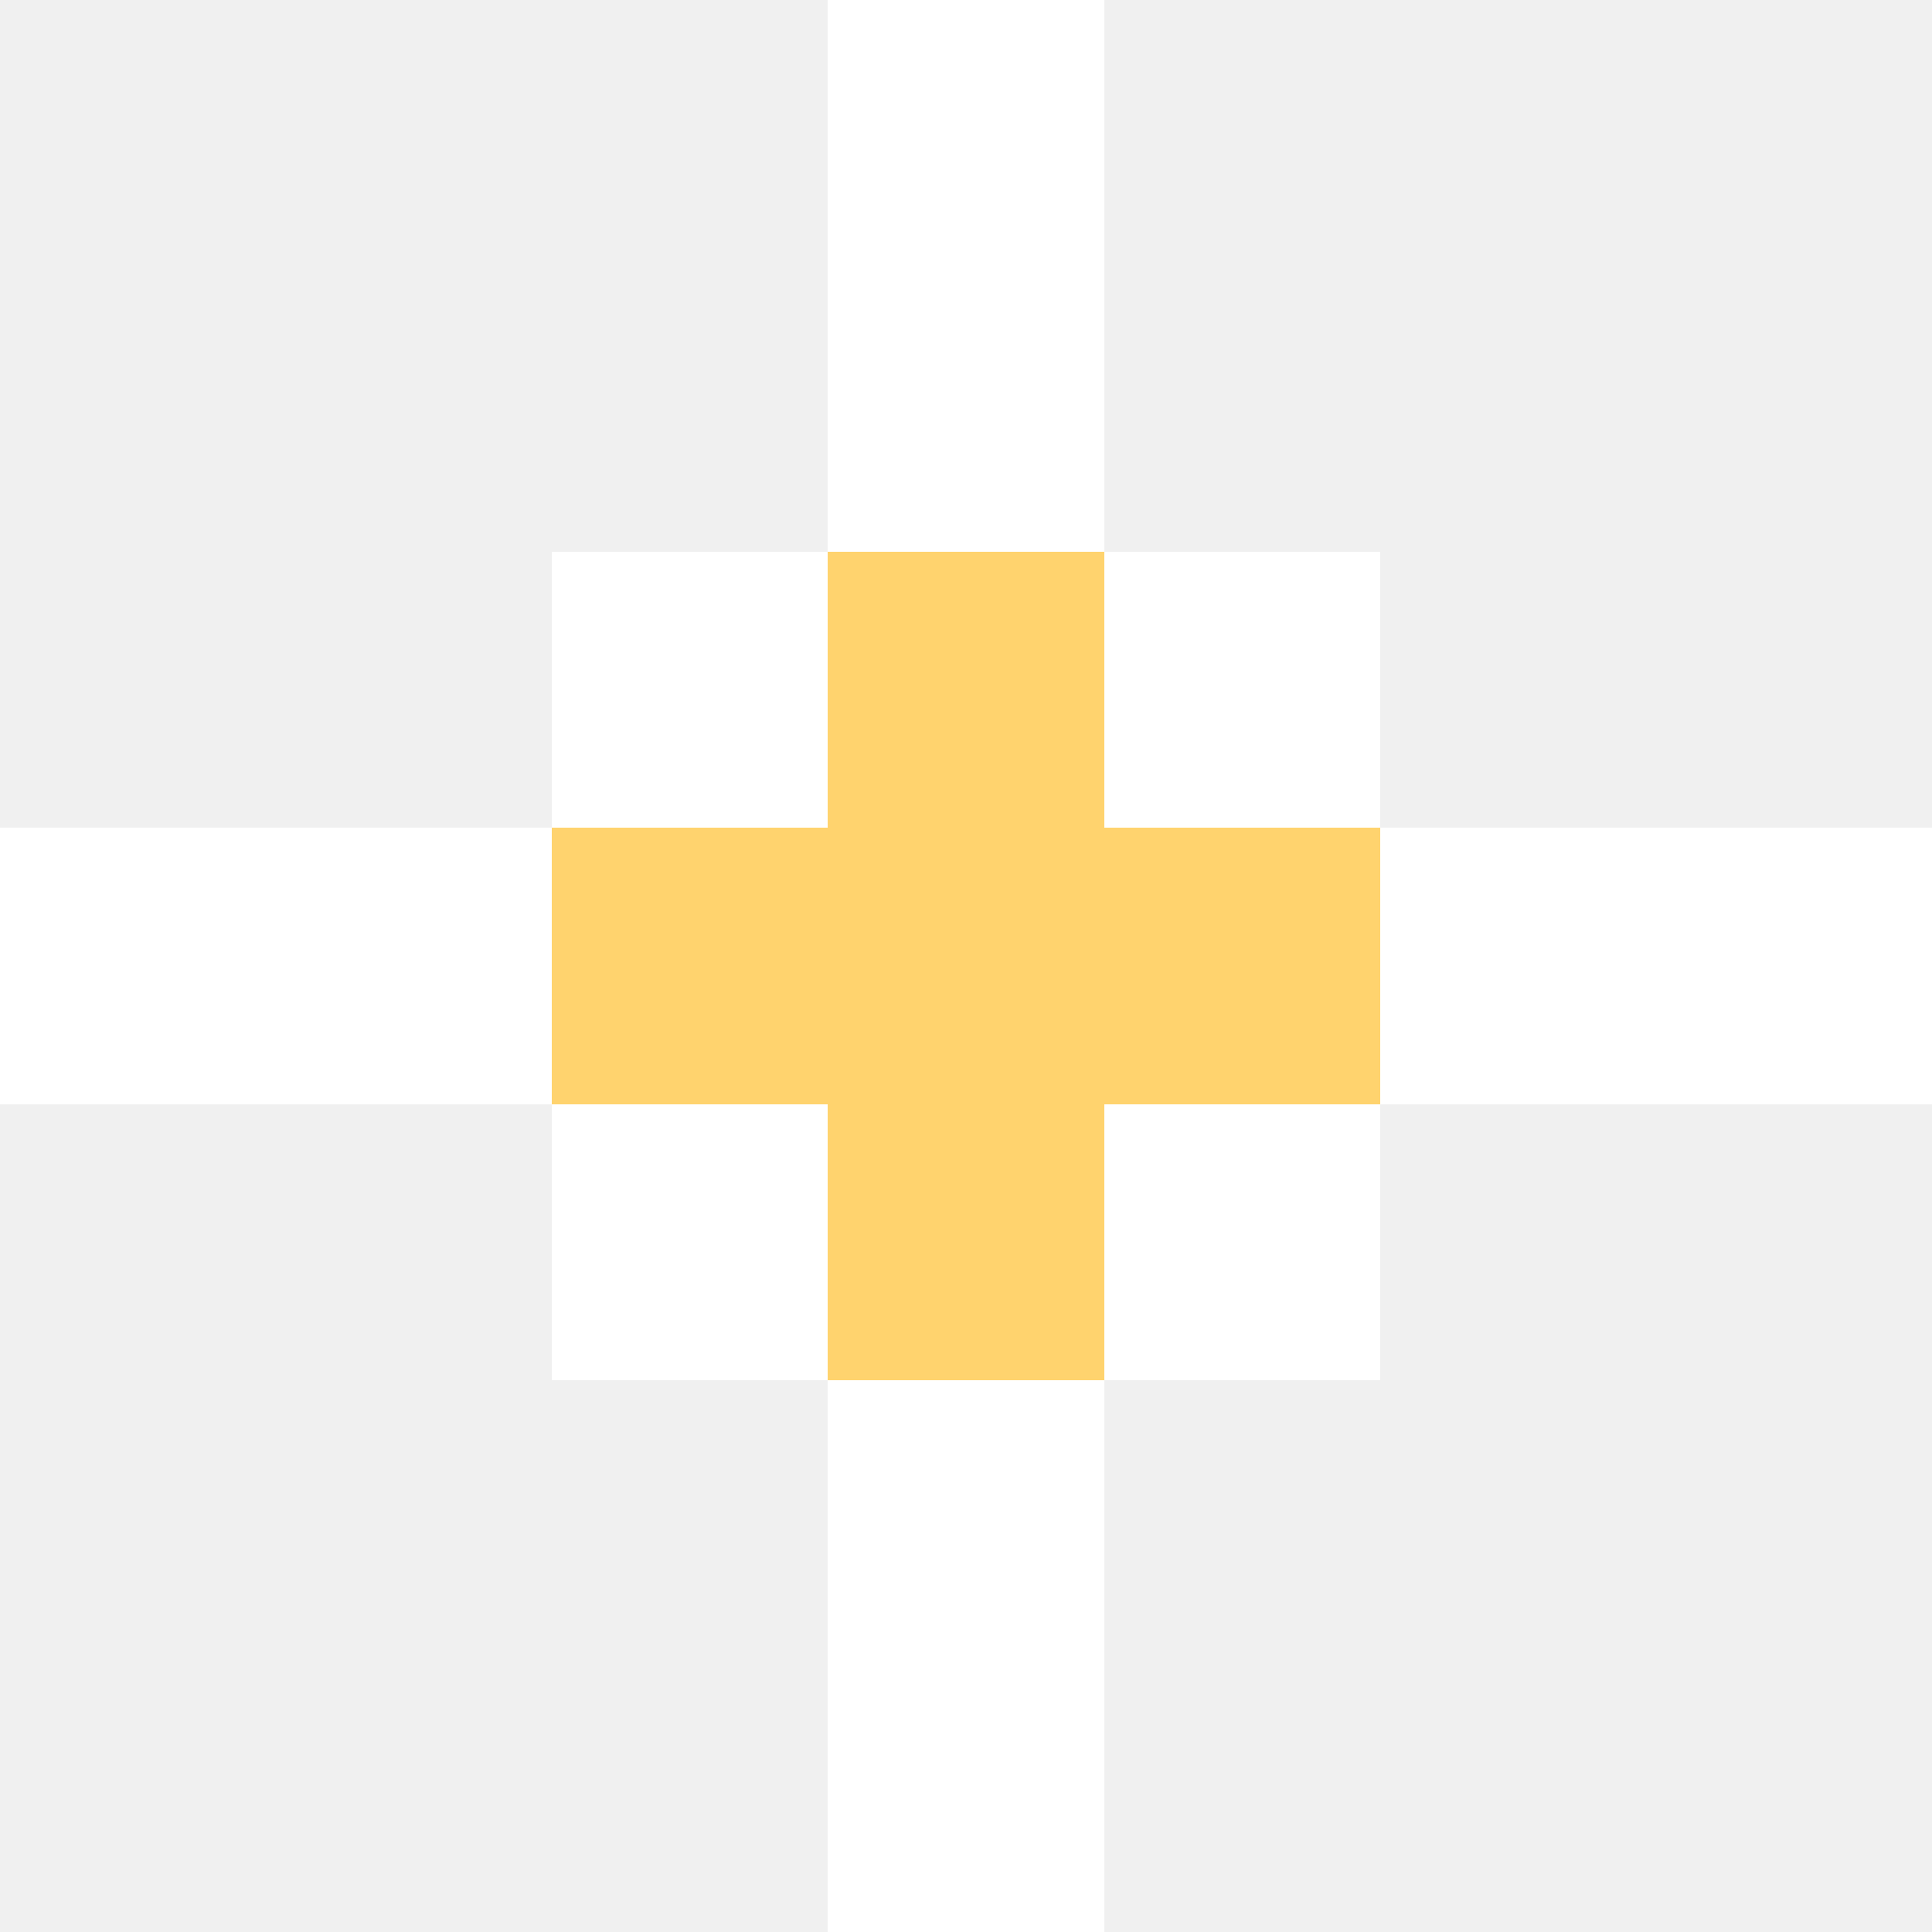
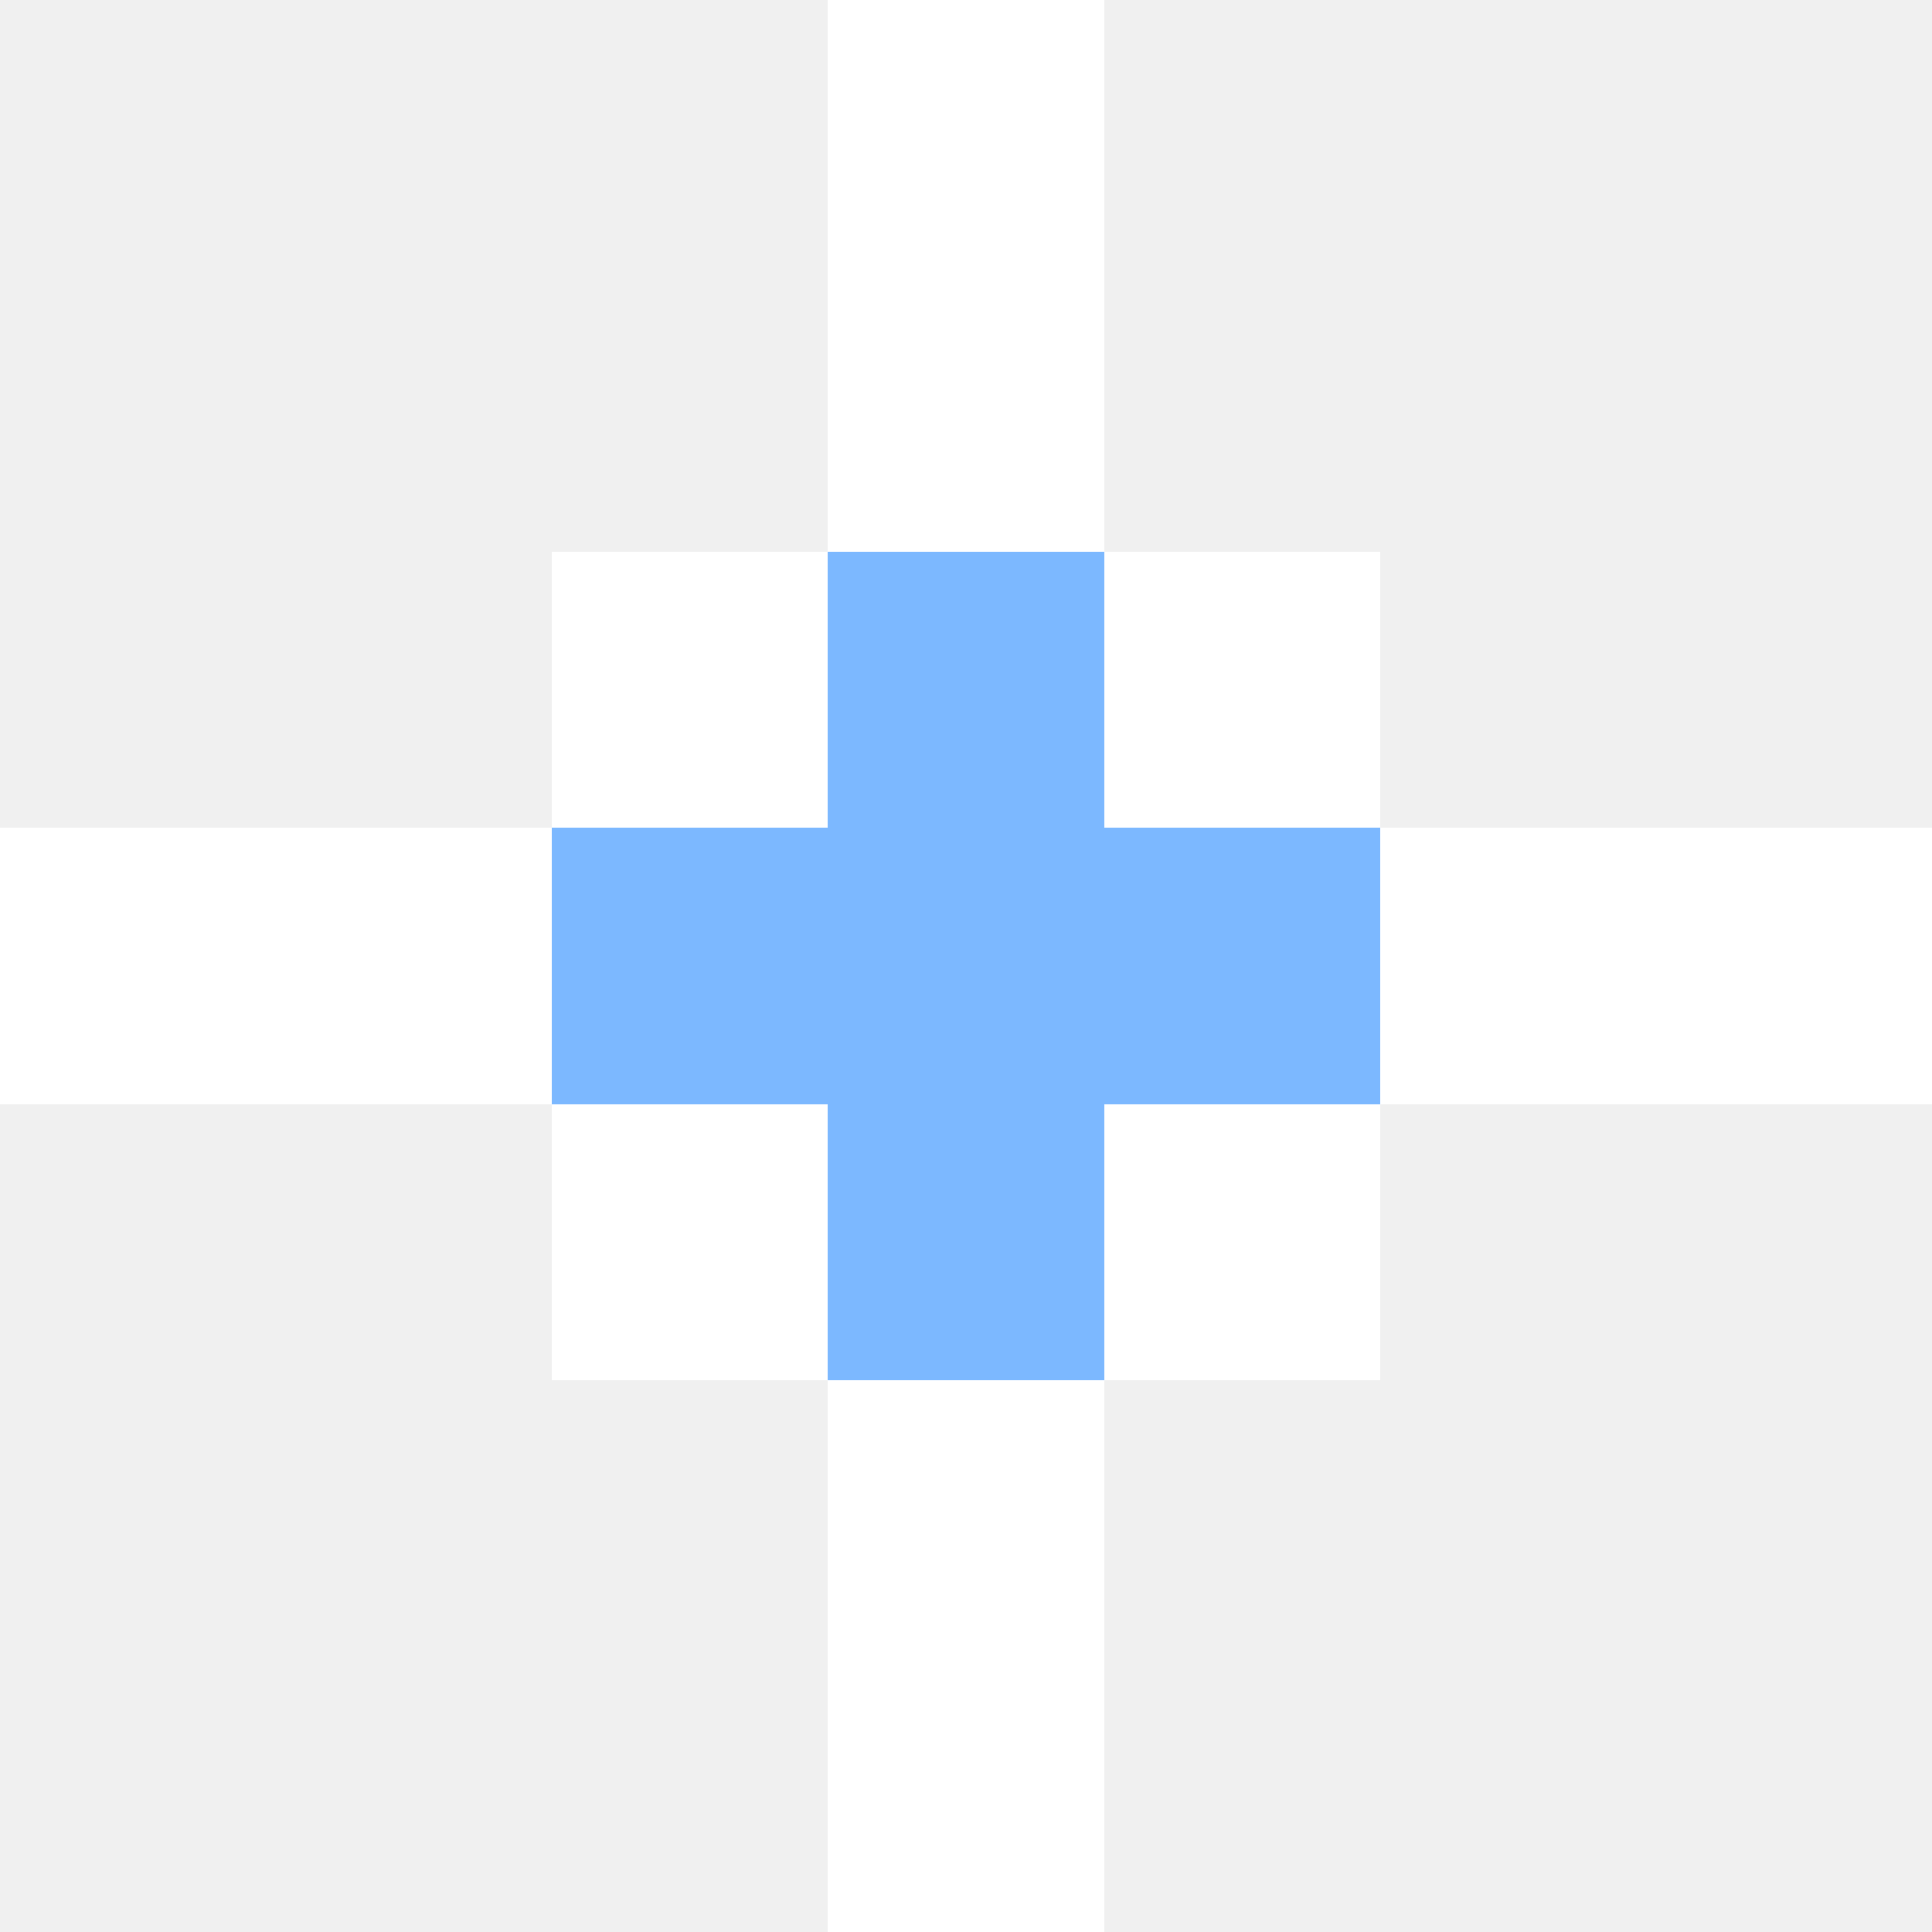
<svg xmlns="http://www.w3.org/2000/svg" viewBox="0 0 7 7" width="56" height="56" shape-rendering="crispEdges">
  <rect x="3" y="0" width="1" height="1" fill="#ffffff" />
  <rect x="3" y="1" width="1" height="1" fill="#ffffff" />
  <rect x="2" y="2" width="1" height="1" fill="#ffffff" />
-   <rect x="3" y="2" width="1" height="1" fill="#ffd36e" />
+   <rect x="3" y="2" width="1" height="1" fill="#7cb8ff" />
  <rect x="4" y="2" width="1" height="1" fill="#ffffff" />
  <rect x="0" y="3" width="2" height="1" fill="#ffffff" />
-   <rect x="2" y="3" width="3" height="1" fill="#ffd36e" />
+   <rect x="2" y="3" width="3" height="1" fill="#7cb8ff" />
  <rect x="5" y="3" width="2" height="1" fill="#ffffff" />
  <rect x="2" y="4" width="1" height="1" fill="#ffffff" />
-   <rect x="3" y="4" width="1" height="1" fill="#ffd36e" />
+   <rect x="3" y="4" width="1" height="1" fill="#7cb8ff" />
  <rect x="4" y="4" width="1" height="1" fill="#ffffff" />
  <rect x="3" y="5" width="1" height="1" fill="#ffffff" />
  <rect x="3" y="6" width="1" height="1" fill="#ffffff" />
</svg>
